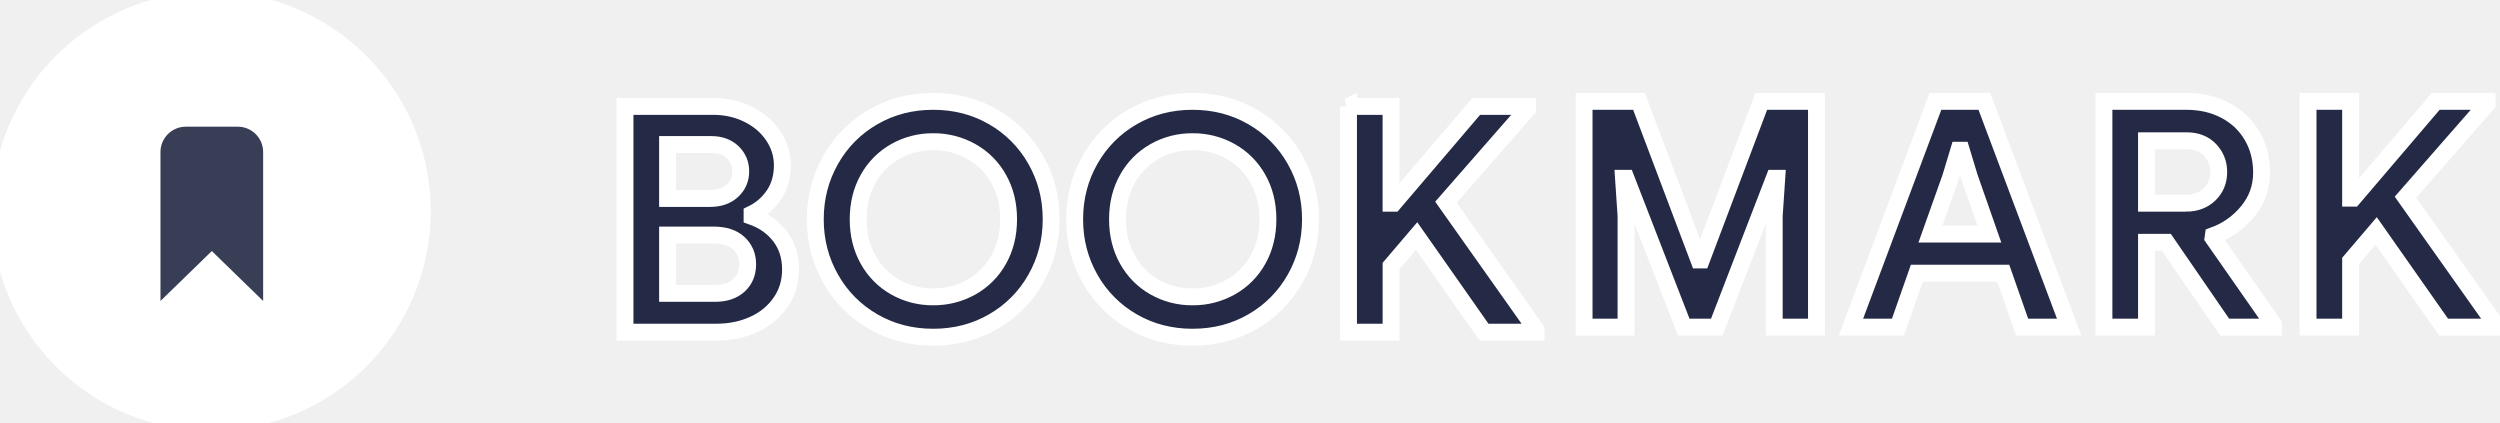
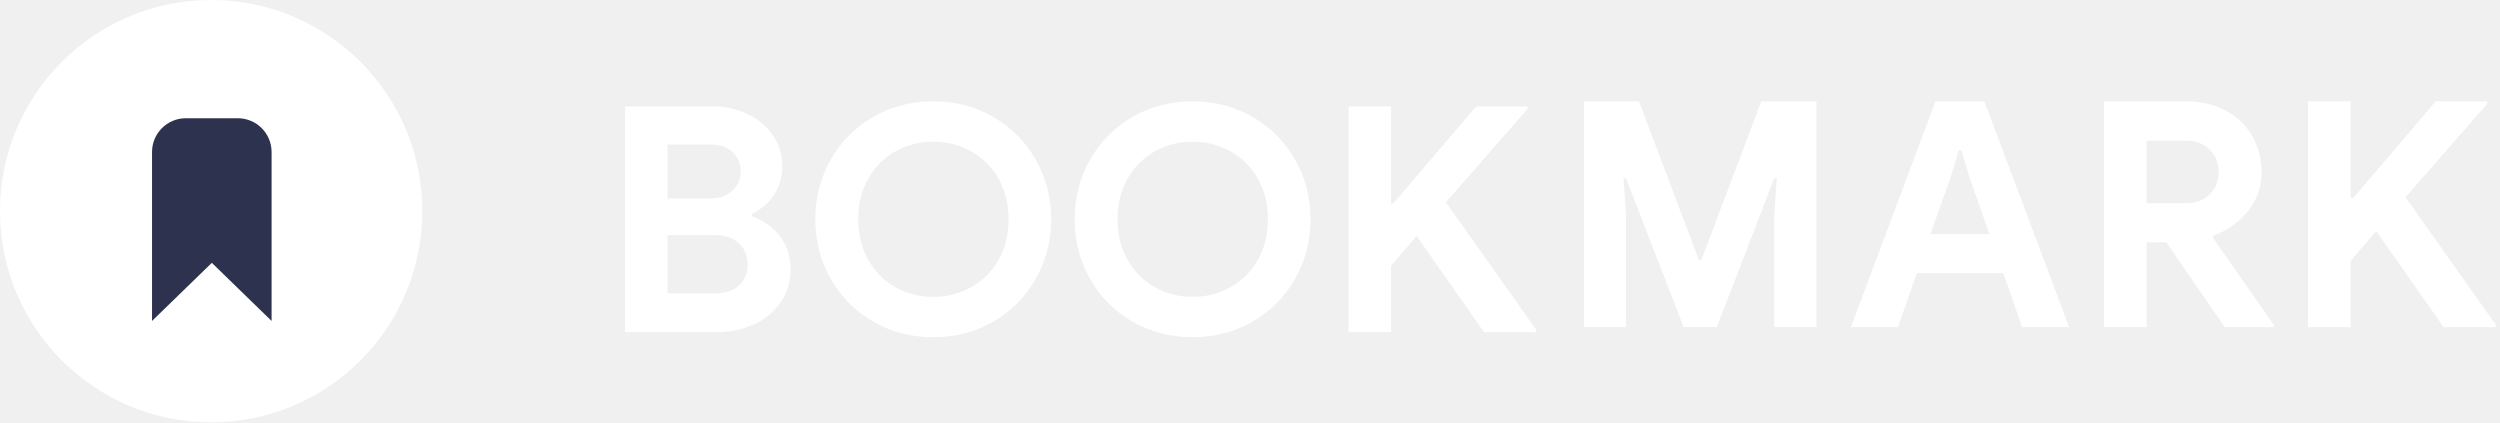
<svg xmlns="http://www.w3.org/2000/svg" width="148" height="25">
-   <g fill="#fff" stroke="#fff" fill-rule="evenodd">
-     <path d="M37 6.299h5.227c.746 0 1.434.155 2.062.466.629.311 1.123.735 1.484 1.27s.542 1.12.542 1.754c0 .672-.165 1.254-.495 1.746-.33.491-.762.868-1.297 1.129v.15c.697.248 1.25.643 1.661 1.185.41.541.616 1.191.616 1.95 0 .735-.196 1.385-.588 1.951a3.817 3.817 0 0 1-1.587 1.307c-.665.305-1.403.457-2.212.457H37V6.299zm5.04 5.45c.548 0 .986-.152 1.316-.457.33-.305.495-.688.495-1.148 0-.448-.159-.824-.476-1.13-.318-.304-.738-.457-1.26-.457H39.52v3.192h2.52zm.28 5.619c.61 0 1.086-.159 1.428-.476.342-.317.513-.731.513-1.241 0-.51-.174-.927-.522-1.251-.349-.324-.847-.485-1.494-.485H39.52v3.453h2.8zm12.927 2.595c-1.307 0-2.492-.308-3.556-.924a6.711 6.711 0 0 1-2.511-2.53c-.61-1.07-.915-2.246-.915-3.528 0-1.281.305-2.457.915-3.528a6.711 6.711 0 0 1 2.51-2.529C52.756 6.308 53.94 6 55.248 6c1.306 0 2.492.308 3.556.924a6.711 6.711 0 0 1 2.51 2.53c.61 1.07.915 2.246.915 3.527 0 1.282-.305 2.458-.915 3.528a6.711 6.711 0 0 1-2.51 2.53c-1.064.616-2.25.924-3.556.924zm0-2.39a4.52 4.52 0 0 0 2.258-.578 4.177 4.177 0 0 0 1.615-1.624c.392-.697.588-1.494.588-2.39 0-.896-.196-1.692-.588-2.389a4.177 4.177 0 0 0-1.615-1.624 4.52 4.52 0 0 0-2.258-.579 4.47 4.47 0 0 0-2.25.579 4.195 4.195 0 0 0-1.605 1.624c-.392.697-.588 1.493-.588 2.39 0 .895.196 1.692.588 2.389a4.195 4.195 0 0 0 1.605 1.624 4.47 4.47 0 0 0 2.25.578zm15.353 2.39c-1.307 0-2.492-.308-3.556-.924a6.711 6.711 0 0 1-2.51-2.53c-.61-1.07-.915-2.246-.915-3.528 0-1.281.305-2.457.914-3.528a6.711 6.711 0 0 1 2.511-2.529C68.108 6.308 69.294 6 70.6 6c1.307 0 2.492.308 3.556.924a6.711 6.711 0 0 1 2.51 2.53c.61 1.07.915 2.246.915 3.527 0 1.282-.305 2.458-.914 3.528a6.711 6.711 0 0 1-2.511 2.53c-1.064.616-2.25.924-3.556.924zm0-2.39a4.52 4.52 0 0 0 2.259-.578 4.177 4.177 0 0 0 1.614-1.624c.392-.697.588-1.494.588-2.39 0-.896-.196-1.692-.588-2.389a4.177 4.177 0 0 0-1.614-1.624 4.52 4.52 0 0 0-2.259-.579 4.47 4.47 0 0 0-2.25.579 4.195 4.195 0 0 0-1.605 1.624c-.392.697-.588 1.493-.588 2.39 0 .895.196 1.692.588 2.389a4.195 4.195 0 0 0 1.606 1.624 4.47 4.47 0 0 0 2.249.578zM79.83 6.3h2.52v5.73h.15l4.89-5.73h3.043v.149L85.6 11.973l5.338 7.542v.149h-3.08l-3.994-5.693-1.512 1.773v3.92h-2.52V6.299zM93.779 6h3.248l3.546 9.39h.15L104.268 6h3.267v13.365h-2.501v-6.589l.15-2.221h-.15l-3.398 8.81h-1.96l-3.416-8.81h-.149l.15 2.221v6.59h-2.483V6zm20.8 0h2.894l5.021 13.365h-2.781l-1.12-3.192h-5.115l-1.12 3.192h-2.781L114.579 6zm3.193 7.859l-1.176-3.36-.486-1.606h-.149l-.485 1.606-1.195 3.36h3.49zM124.553 6h4.872c.871 0 1.646.18 2.324.541.678.361 1.204.862 1.577 1.503.374.64.56 1.366.56 2.175 0 .858-.27 1.62-.812 2.286a4.617 4.617 0 0 1-2.044 1.447l-.018.13 3.584 5.134v.15h-2.894l-3.453-5.022h-1.176v5.021h-2.52V6zm4.853 6.03c.573 0 1.04-.175 1.4-.523.361-.349.542-.79.542-1.326 0-.51-.172-.945-.514-1.306-.342-.361-.806-.542-1.39-.542h-2.371v3.696h2.333zm7.23-6.03h2.52v5.73h.15l4.89-5.73h3.043v.15l-4.835 5.525 5.34 7.541v.15h-3.08l-3.996-5.694-1.512 1.773v3.92h-2.52V6z" fill="#242A45" fill-rule="nonzero" />
+   <g fill="none" fill-rule="evenodd">
+     <path d="M37 6.299h5.227c.746 0 1.434.155 2.062.466.629.311 1.123.735 1.484 1.27s.542 1.12.542 1.754c0 .672-.165 1.254-.495 1.746-.33.491-.762.868-1.297 1.129v.15c.697.248 1.25.643 1.661 1.185.41.541.616 1.191.616 1.95 0 .735-.196 1.385-.588 1.951a3.817 3.817 0 0 1-1.587 1.307c-.665.305-1.403.457-2.212.457H37V6.299zm5.04 5.45c.548 0 .986-.152 1.316-.457.33-.305.495-.688.495-1.148 0-.448-.159-.824-.476-1.13-.318-.304-.738-.457-1.26-.457H39.52v3.192h2.52zm.28 5.619c.61 0 1.086-.159 1.428-.476.342-.317.513-.731.513-1.241 0-.51-.174-.927-.522-1.251-.349-.324-.847-.485-1.494-.485H39.52v3.453h2.8zm12.927 2.595c-1.307 0-2.492-.308-3.556-.924a6.711 6.711 0 0 1-2.511-2.53c-.61-1.07-.915-2.246-.915-3.528 0-1.281.305-2.457.915-3.528a6.711 6.711 0 0 1 2.51-2.529C52.756 6.308 53.94 6 55.248 6c1.306 0 2.492.308 3.556.924a6.711 6.711 0 0 1 2.51 2.53c.61 1.07.915 2.246.915 3.527 0 1.282-.305 2.458-.915 3.528a6.711 6.711 0 0 1-2.51 2.53c-1.064.616-2.25.924-3.556.924zm0-2.39a4.52 4.52 0 0 0 2.258-.578 4.177 4.177 0 0 0 1.615-1.624c.392-.697.588-1.494.588-2.39 0-.896-.196-1.692-.588-2.389a4.177 4.177 0 0 0-1.615-1.624 4.52 4.52 0 0 0-2.258-.579 4.47 4.47 0 0 0-2.25.579 4.195 4.195 0 0 0-1.605 1.624c-.392.697-.588 1.493-.588 2.39 0 .895.196 1.692.588 2.389a4.195 4.195 0 0 0 1.605 1.624 4.47 4.47 0 0 0 2.25.578zm15.353 2.39c-1.307 0-2.492-.308-3.556-.924a6.711 6.711 0 0 1-2.51-2.53c-.61-1.07-.915-2.246-.915-3.528 0-1.281.305-2.457.914-3.528a6.711 6.711 0 0 1 2.511-2.529C68.108 6.308 69.294 6 70.6 6c1.307 0 2.492.308 3.556.924a6.711 6.711 0 0 1 2.51 2.53c.61 1.07.915 2.246.915 3.527 0 1.282-.305 2.458-.914 3.528a6.711 6.711 0 0 1-2.511 2.53c-1.064.616-2.25.924-3.556.924zm0-2.39a4.52 4.52 0 0 0 2.259-.578 4.177 4.177 0 0 0 1.614-1.624c.392-.697.588-1.494.588-2.39 0-.896-.196-1.692-.588-2.389a4.177 4.177 0 0 0-1.614-1.624 4.52 4.52 0 0 0-2.259-.579 4.47 4.47 0 0 0-2.25.579 4.195 4.195 0 0 0-1.605 1.624c-.392.697-.588 1.493-.588 2.39 0 .895.196 1.692.588 2.389a4.195 4.195 0 0 0 1.606 1.624 4.47 4.47 0 0 0 2.249.578zM79.83 6.3h2.52v5.73h.15l4.89-5.73h3.043v.149L85.6 11.973l5.338 7.542v.149h-3.08l-3.994-5.693-1.512 1.773v3.92h-2.52V6.299zM93.779 6h3.248l3.546 9.39h.15L104.268 6h3.267v13.365h-2.501v-6.589l.15-2.221h-.15l-3.398 8.81h-1.96l-3.416-8.81h-.149l.15 2.221v6.59h-2.483V6zm20.8 0h2.894l5.021 13.365h-2.781l-1.12-3.192h-5.115l-1.12 3.192h-2.781L114.579 6zm3.193 7.859l-1.176-3.36-.486-1.606h-.149l-.485 1.606-1.195 3.36h3.49zM124.553 6h4.872c.871 0 1.646.18 2.324.541.678.361 1.204.862 1.577 1.503.374.64.56 1.366.56 2.175 0 .858-.27 1.62-.812 2.286a4.617 4.617 0 0 1-2.044 1.447l-.018.13 3.584 5.134v.15h-2.894l-3.453-5.022h-1.176v5.021h-2.52V6zm4.853 6.03c.573 0 1.04-.175 1.4-.523.361-.349.542-.79.542-1.326 0-.51-.172-.945-.514-1.306-.342-.361-.806-.542-1.39-.542h-2.371v3.696h2.333zm7.23-6.03h2.52v5.73h.15l4.89-5.73h3.043v.15l-4.835 5.525 5.34 7.541v.15h-3.08l-3.996-5.694-1.512 1.773v3.92h-2.52V6z" fill="white" fill-rule="nonzero" />
    <g>
-       <circle fill="#fff" cx="12.5" cy="12.5" r="12.5" />
-       <path d="M9 9v10l3.54-3.44L16.078 19V9a2 2 0 0 0-2-2H11a2 2 0 0 0-2 2z" fill="rgba(36, 42, 69, 0.904)" />
+       <circle fill="white" cx="12.5" cy="12.5" r="12.5" />
+       <path d="M9 9v10l3.54-3.44L16.078 19V9a2 2 0 0 0-2-2H11a2 2 0 0 0-2 2z" fill="#2d324f" />
    </g>
  </g>
</svg>
